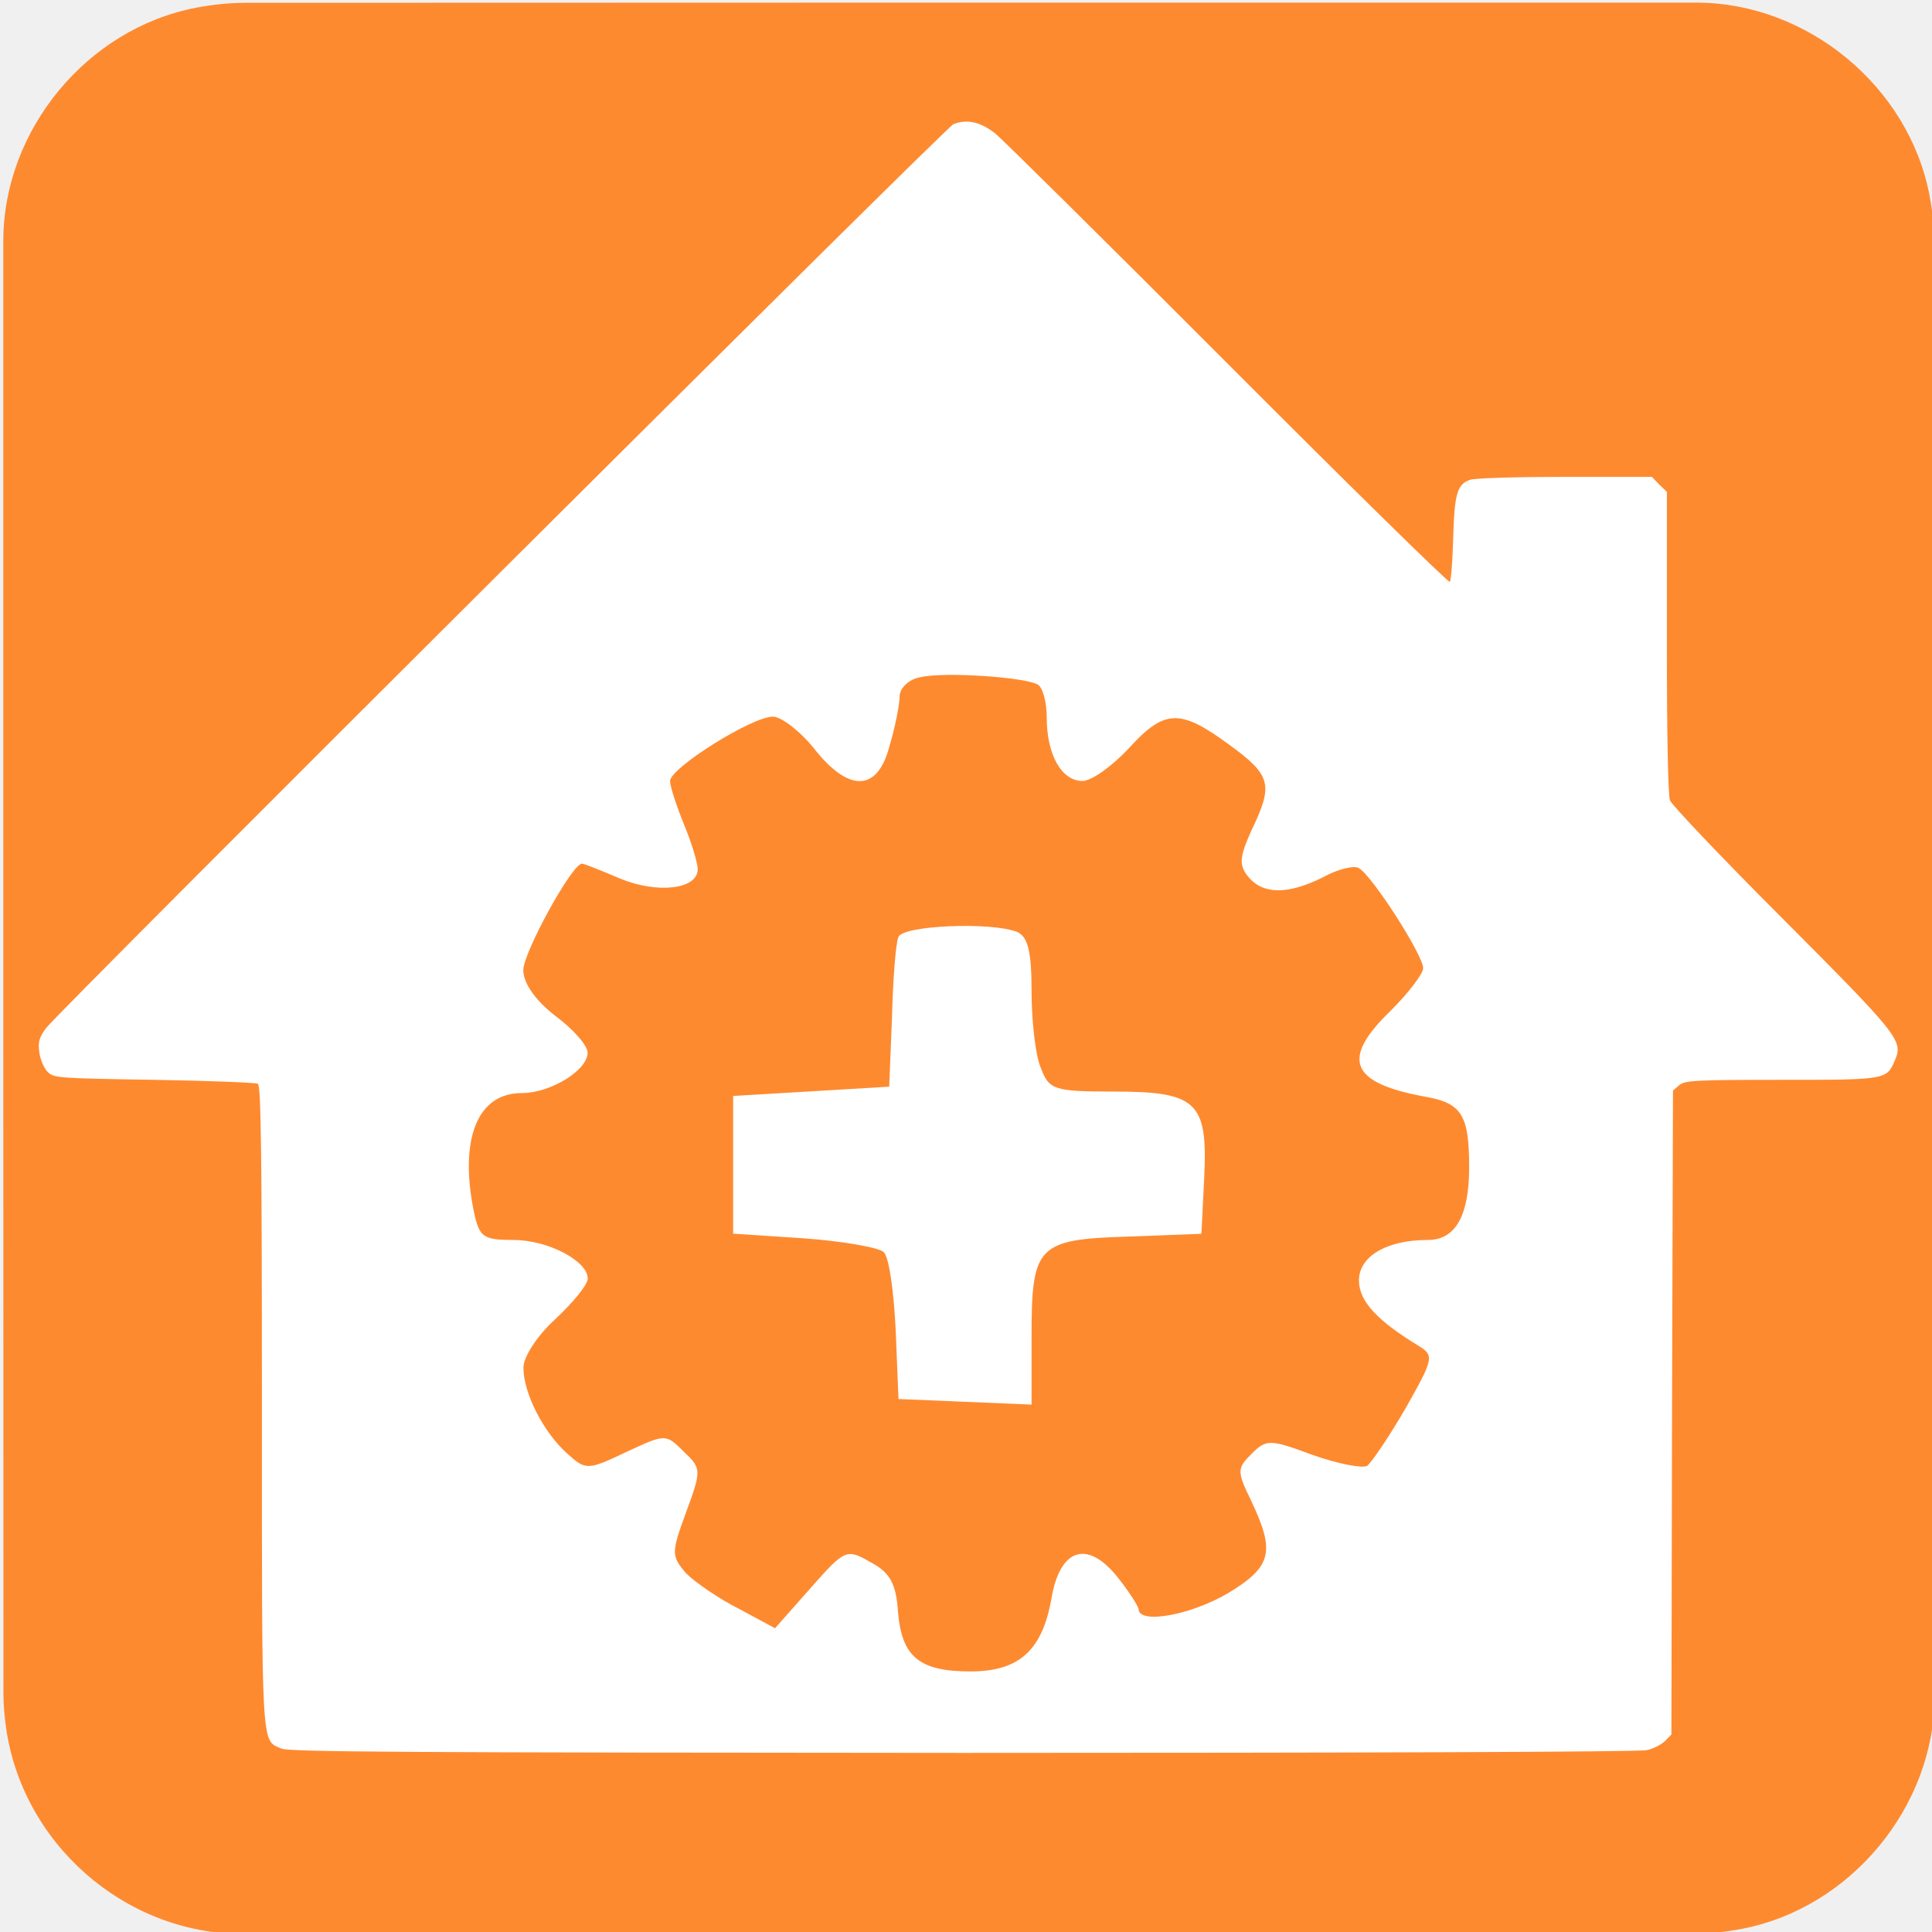
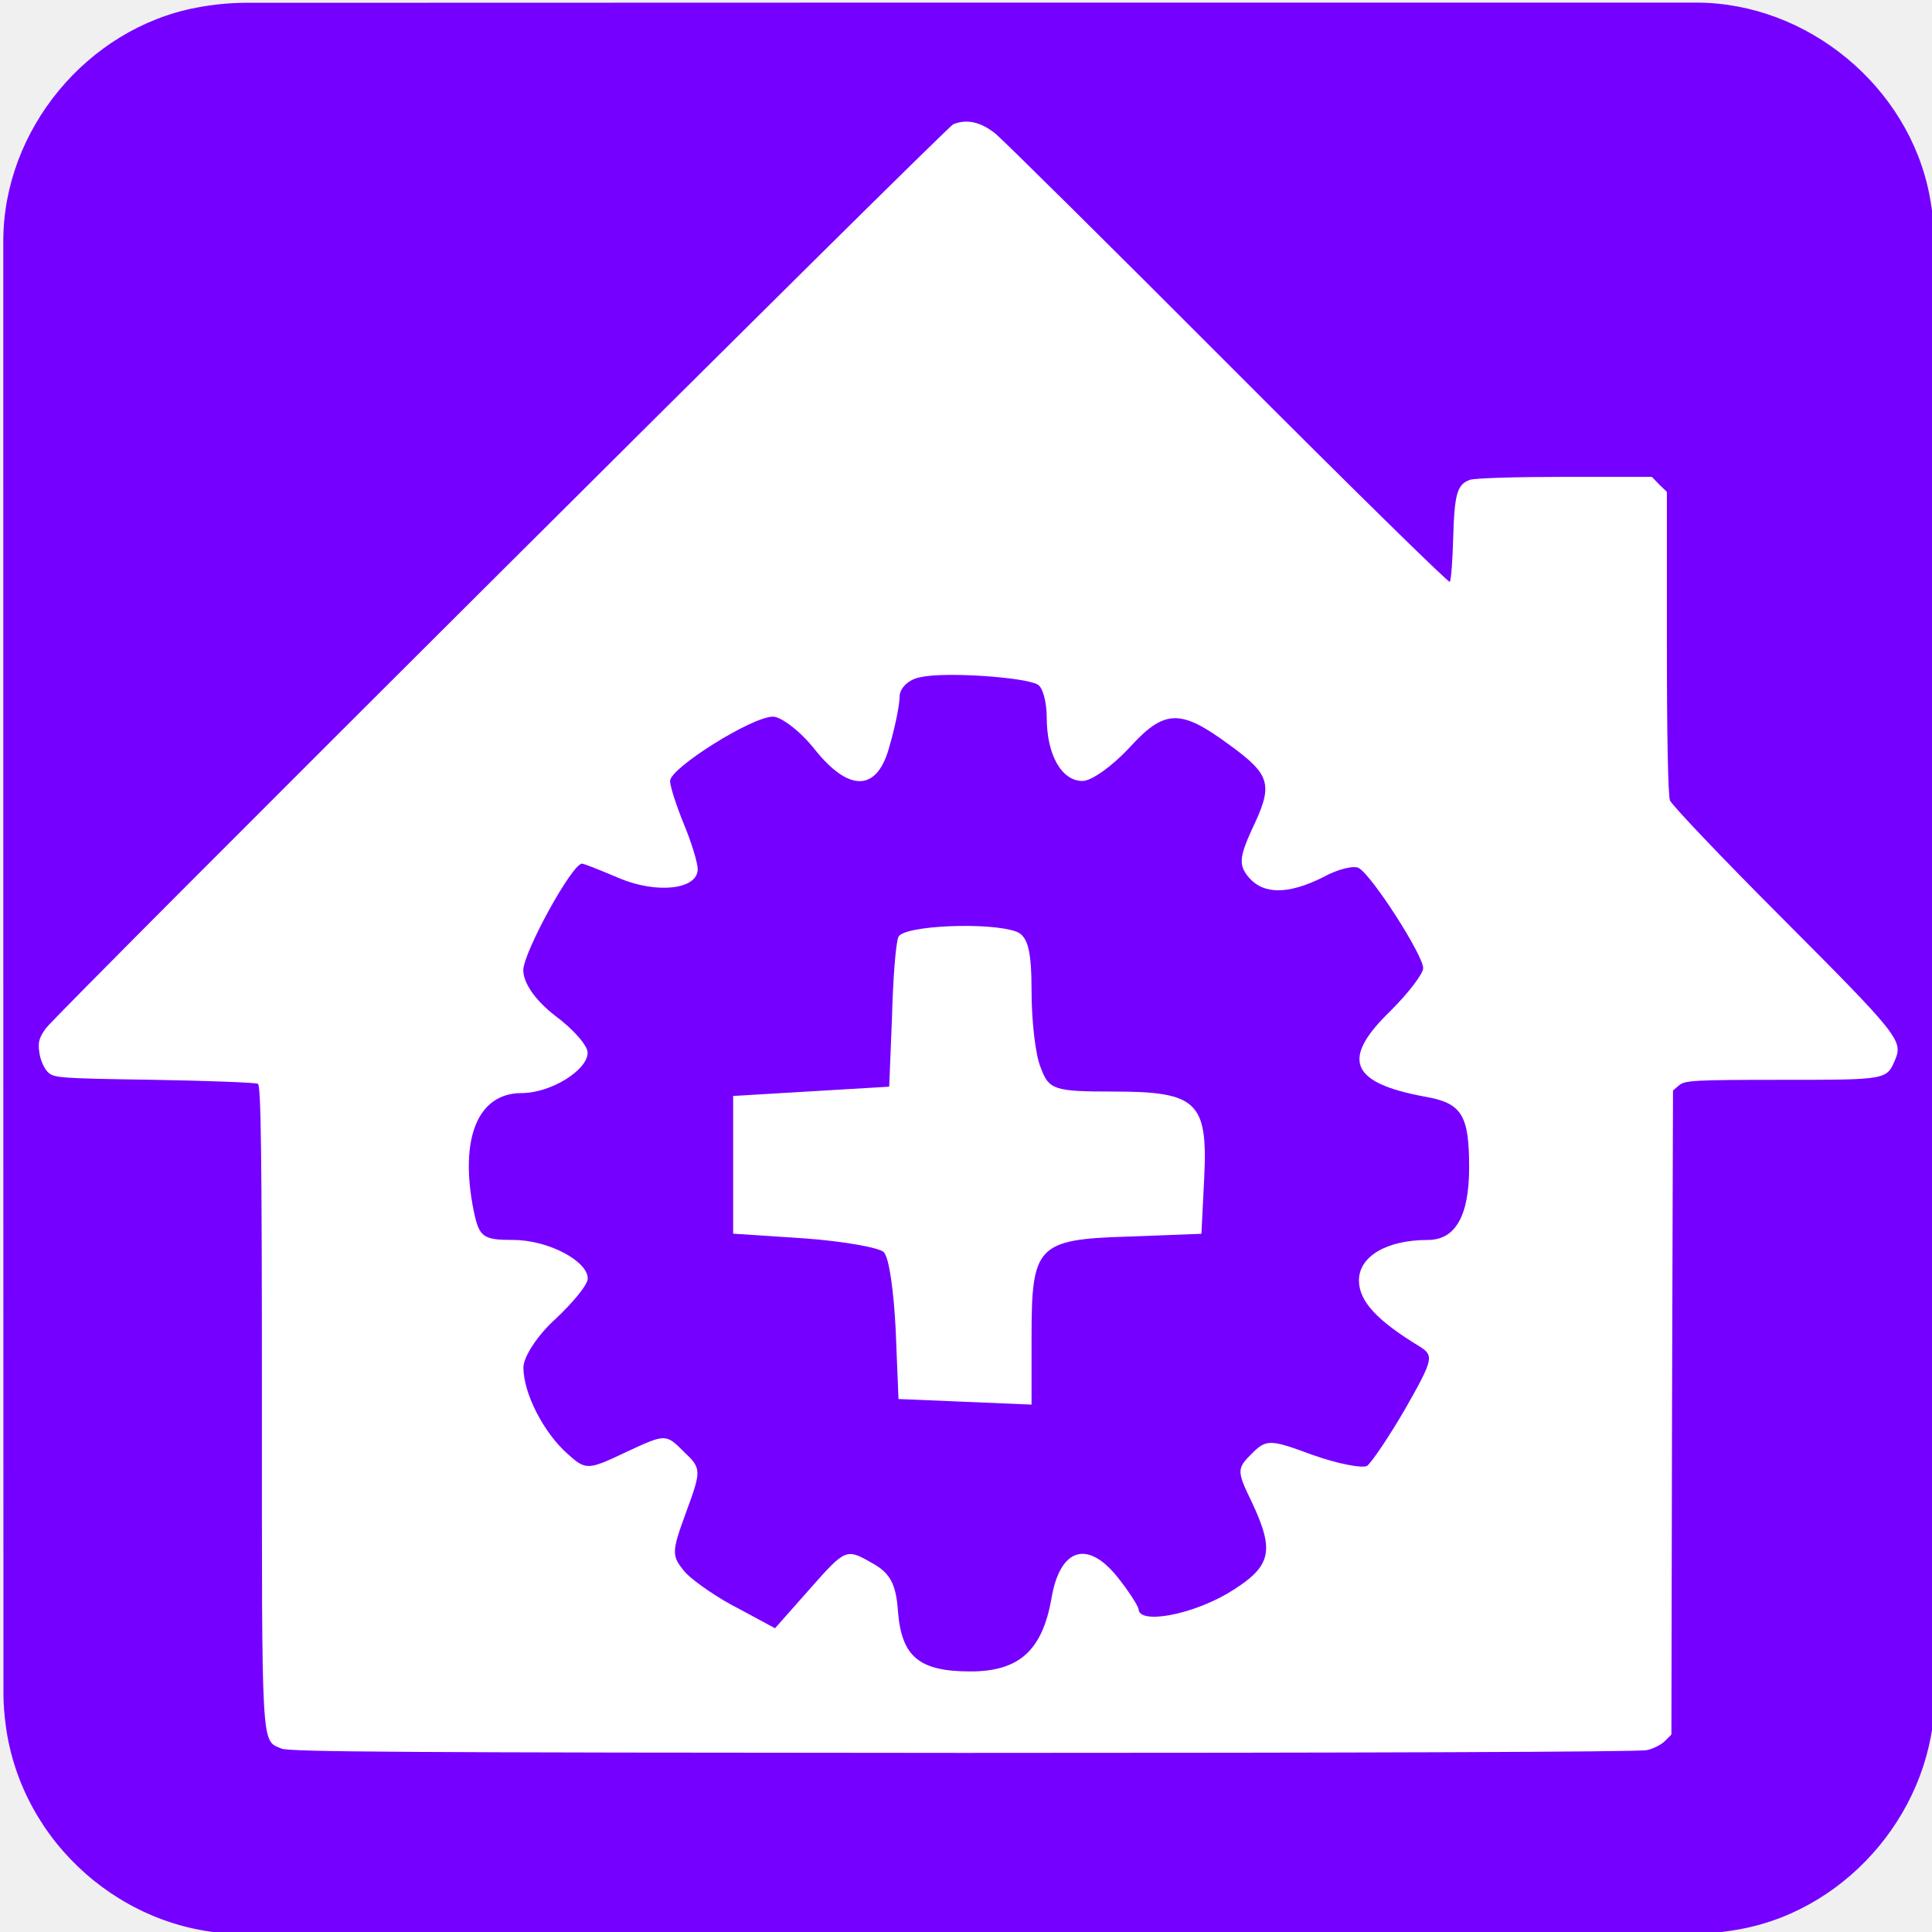
<svg xmlns="http://www.w3.org/2000/svg" id="home-automation" viewBox="0 0 499.17 498.38" width="500" height="500" shape-rendering="geometricPrecision" text-rendering="geometricPrecision">
  <style>
    @keyframes gear_animation__tr{0%{transform:translate(250.3561px,302.7161px) rotate(0deg)}to{transform:translate(250.3561px,302.7161px) rotate(360deg)}}#gear_animation{animation:gear_animation__tr 3000ms linear infinite normal forwards}
  </style>
  <g id="background">
-     <path id="square" d="M499.86 249.83v187.84c0 28.7-21.64 54.93-49.91 60.31-4.18.79-8.5 1.25-12.75 1.25-124.8.07-249.61.05-374.41.05-30.6 0-57.3-23.47-61.31-53.91-.35-2.69-.59-5.41-.59-8.12C.85 312.12.85 187 .85 61.89c0-28.71 21.66-54.95 49.91-60.31C54.94.79 59.26.33 63.51.33 188.42.26 313.32.28 438.24.28c28.71 0 54.98 21.68 60.31 49.91.79 4.18 1.24 8.5 1.25 12.75.08 62.29.06 124.59.06 186.89z" fill="#FE8A30" stroke="none" stroke-width="1" />
+     <path id="square" d="M499.86 249.83v187.84c0 28.7-21.64 54.93-49.91 60.31-4.18.79-8.5 1.25-12.75 1.25-124.8.07-249.61.05-374.41.05-30.6 0-57.3-23.47-61.31-53.91-.35-2.69-.59-5.41-.59-8.12C.85 312.12.85 187 .85 61.89c0-28.71 21.66-54.95 49.91-60.31C54.94.79 59.26.33 63.51.33 188.42.26 313.32.28 438.24.28c28.71 0 54.98 21.68 60.31 49.91.79 4.18 1.24 8.5 1.25 12.75.08 62.29.06 124.59.06 186.89z" fill="#7500ff" stroke="none" stroke-width="1" />
  </g>
  <g id="house_group">
-     <path id="house" d="M257.23 34.16c2.06 1.74 29.18 28.55 60.26 59.71s56.78 56.39 57.1 56.07c.32-.4.71-5.46.87-11.31.32-11.47 1.03-13.84 4.27-15.03 1.11-.47 12.1-.79 24.52-.79h22.54l1.9 1.98 1.98 1.9v38.75c0 24.99.32 39.54.79 40.96.47 1.19 13.44 14.87 28.86 30.29 30.13 30.21 31.4 31.79 29.34 36.69-2.21 5.22-2.06 5.22-29.42 5.22-22.3 0-24.83.16-26.33 1.34l-1.66 1.42-.25 83.21-.16 83.19-1.66 1.66c-.95.95-3.08 2.06-4.74 2.37-1.82.47-75.37.71-176.67.71-144.8-.08-173.98-.24-176.04-1.11-5.3-2.29-5.06 1.5-5.06-89.36 0-64.53-.24-81.93-1.03-82.4-.47-.32-12.57-.79-26.81-1.03-24.99-.4-25.94-.47-27.52-2.06-.95-.95-1.9-3.16-2.14-4.98-.4-2.69-.08-3.8 1.66-6.25 2.45-3.56 232.58-232.82 234.48-233.61 3.49-1.41 7.05-.62 10.92 2.46z" fill="#FFF" stroke="none" stroke-width="1" />
+     <path id="house" d="M257.23 34.16c2.06 1.74 29.18 28.55 60.26 59.71s56.78 56.39 57.1 56.07c.32-.4.71-5.46.87-11.31.32-11.47 1.03-13.84 4.27-15.03 1.11-.47 12.1-.79 24.52-.79h22.54l1.9 1.98 1.98 1.9v38.75c0 24.99.32 39.54.79 40.96.47 1.19 13.44 14.87 28.86 30.29 30.13 30.21 31.4 31.79 29.34 36.69-2.21 5.22-2.06 5.22-29.42 5.22-22.3 0-24.83.16-26.33 1.34l-1.66 1.42-.25 83.21-.16 83.19-1.66 1.66c-.95.95-3.08 2.06-4.74 2.37-1.82.47-75.37.71-176.67.71-144.8-.08-173.98-.24-176.04-1.11-5.3-2.29-5.06 1.5-5.06-89.36 0-64.53-.24-81.93-1.03-82.4-.47-.32-12.57-.79-26.81-1.03-24.99-.4-25.94-.47-27.52-2.06-.95-.95-1.9-3.16-2.14-4.98-.4-2.69-.08-3.8 1.66-6.25 2.45-3.56 232.58-232.82 234.48-233.61 3.49-1.41 7.05-.62 10.92 2.46z" fill="#FFF" stroke="none       " stroke-width="1" />
    <g id="gear_animation" transform="translate(250.356 302.716)">
      <g id="gear_group" transform="translate(-250.356 -302.716)" stroke="none" stroke-width="1">
-         <path id="gear" d="M162.26 406.23c-1.03.16-1.82.95-1.82 1.66s-.4 2.69-.87 4.27c-1.03 3.95-3.48 4.03-6.48.24-1.19-1.5-2.85-2.77-3.56-2.77-1.82 0-8.86 4.43-8.86 5.54 0 .47.55 2.14 1.19 3.72.63 1.5 1.19 3.32 1.19 3.88 0 1.74-3.48 2.14-6.72.79-1.66-.71-3.08-1.27-3.24-1.27-.87 0-5.06 7.67-5.06 9.17 0 1.11 1.03 2.61 2.77 3.95 1.5 1.11 2.77 2.53 2.77 3.16 0 1.5-3.16 3.48-5.69 3.48-3.8 0-5.38 3.95-4.11 10.2.47 2.21.79 2.45 3.4 2.45 3.01 0 6.41 1.82 6.41 3.32 0 .55-1.27 2.06-2.77 3.48-1.5 1.34-2.77 3.24-2.77 4.19 0 2.21 1.74 5.61 3.8 7.43 1.58 1.42 1.74 1.42 5.06-.16 3.4-1.58 3.4-1.58 4.98 0 1.5 1.42 1.5 1.58.16 5.22-1.27 3.48-1.27 3.72 0 5.22.79.79 2.85 2.21 4.59 3.08l3.08 1.66 3.08-3.48c2.93-3.32 3.08-3.4 5.14-2.21 1.66.87 2.21 1.82 2.37 4.27.32 3.88 1.82 5.14 6.25 5.14 4.19 0 6.17-1.82 6.96-6.25.71-4.27 3.01-5.14 5.61-1.98 1.03 1.27 1.82 2.53 1.9 2.85 0 1.34 4.43.55 7.67-1.34 3.8-2.29 4.11-3.56 2.06-7.91-1.27-2.61-1.27-2.85 0-4.11 1.27-1.27 1.58-1.27 5.22.08 2.21.79 4.35 1.19 4.74.95.4-.32 1.9-2.53 3.32-4.98 2.37-4.19 2.45-4.51 1.19-5.3-3.64-2.21-5.22-3.88-5.22-5.69 0-2.06 2.37-3.48 5.93-3.48 2.37 0 3.56-2.06 3.56-6.25 0-4.51-.63-5.54-3.8-6.09-6.48-1.19-7.28-3.24-2.93-7.43 1.5-1.5 2.77-3.16 2.77-3.64 0-1.11-4.35-7.91-5.54-8.62-.4-.24-1.82.08-3.08.79-3.01 1.5-5.14 1.5-6.41 0-.87-1.03-.79-1.74.24-4.03 1.9-3.95 1.74-4.74-1.98-7.43-4.19-3.08-5.54-3.01-8.62.4-1.42 1.5-3.16 2.77-3.95 2.77-1.82 0-3.08-2.29-3.08-5.46 0-1.27-.32-2.61-.79-2.85-1.12-.63-8-1.11-10.06-.63z" transform="matrix(3 0 0 3 -248.886 -1044.126)" fill="#FE8A30" />
+         <path id="gear" d="M162.26 406.23c-1.03.16-1.82.95-1.82 1.66s-.4 2.69-.87 4.27c-1.03 3.95-3.48 4.03-6.48.24-1.19-1.5-2.85-2.77-3.56-2.77-1.82 0-8.86 4.43-8.86 5.54 0 .47.55 2.14 1.19 3.72.63 1.5 1.19 3.32 1.19 3.88 0 1.74-3.48 2.14-6.72.79-1.66-.71-3.08-1.27-3.24-1.27-.87 0-5.06 7.67-5.06 9.17 0 1.11 1.03 2.61 2.77 3.95 1.5 1.11 2.77 2.53 2.77 3.16 0 1.5-3.16 3.48-5.69 3.48-3.8 0-5.38 3.95-4.11 10.2.47 2.21.79 2.45 3.4 2.45 3.01 0 6.41 1.82 6.41 3.32 0 .55-1.27 2.06-2.77 3.48-1.5 1.34-2.77 3.24-2.77 4.19 0 2.21 1.74 5.61 3.8 7.43 1.58 1.42 1.74 1.42 5.06-.16 3.4-1.58 3.4-1.58 4.98 0 1.5 1.42 1.5 1.58.16 5.22-1.27 3.48-1.27 3.72 0 5.22.79.79 2.85 2.21 4.59 3.08l3.08 1.66 3.08-3.48c2.93-3.32 3.08-3.4 5.14-2.21 1.66.87 2.21 1.82 2.37 4.27.32 3.88 1.82 5.14 6.25 5.14 4.19 0 6.17-1.82 6.96-6.25.71-4.27 3.01-5.14 5.61-1.98 1.03 1.27 1.82 2.53 1.9 2.85 0 1.34 4.43.55 7.67-1.34 3.8-2.29 4.11-3.56 2.06-7.91-1.27-2.61-1.27-2.85 0-4.11 1.27-1.27 1.58-1.27 5.22.08 2.21.79 4.35 1.19 4.74.95.4-.32 1.9-2.53 3.32-4.98 2.37-4.19 2.45-4.51 1.19-5.3-3.64-2.21-5.22-3.88-5.22-5.69 0-2.06 2.37-3.48 5.93-3.48 2.37 0 3.56-2.06 3.56-6.25 0-4.51-.63-5.54-3.8-6.09-6.48-1.19-7.28-3.24-2.93-7.43 1.5-1.5 2.77-3.16 2.77-3.64 0-1.11-4.35-7.91-5.54-8.62-.4-.24-1.82.08-3.08.79-3.01 1.5-5.14 1.5-6.41 0-.87-1.03-.79-1.74.24-4.03 1.9-3.95 1.74-4.74-1.98-7.43-4.19-3.08-5.54-3.01-8.62.4-1.42 1.5-3.16 2.77-3.95 2.77-1.82 0-3.08-2.29-3.08-5.46 0-1.27-.32-2.61-.79-2.85-1.12-.63-8-1.11-10.06-.63z" transform="matrix(3 0 0 3 -248.886 -1044.126)" fill="#7500ff" />
        <path id="gear_center" d="M171.04 428.29c.95.4 1.27 1.66 1.27 5.06 0 2.53.32 5.54.79 6.64.71 1.9 1.11 2.06 6.25 2.06 7.2 0 8.15.87 7.83 7.43l-.24 4.82-6.33.24c-7.83.24-8.3.79-8.3 8.62v5.85l-5.69-.24-5.77-.24-.24-5.93c-.16-3.24-.55-6.25-1.03-6.72-.4-.4-3.56-.95-6.88-1.19l-6.09-.4v-11.86l6.72-.4 6.72-.4.24-5.93c.08-3.24.32-6.41.55-6.96.39-1 7.9-1.32 10.2-.45z" transform="matrix(3 0 0 3 -250.408 -1044.52)" fill="#FFF" />
      </g>
    </g>
  </g>
</svg>
